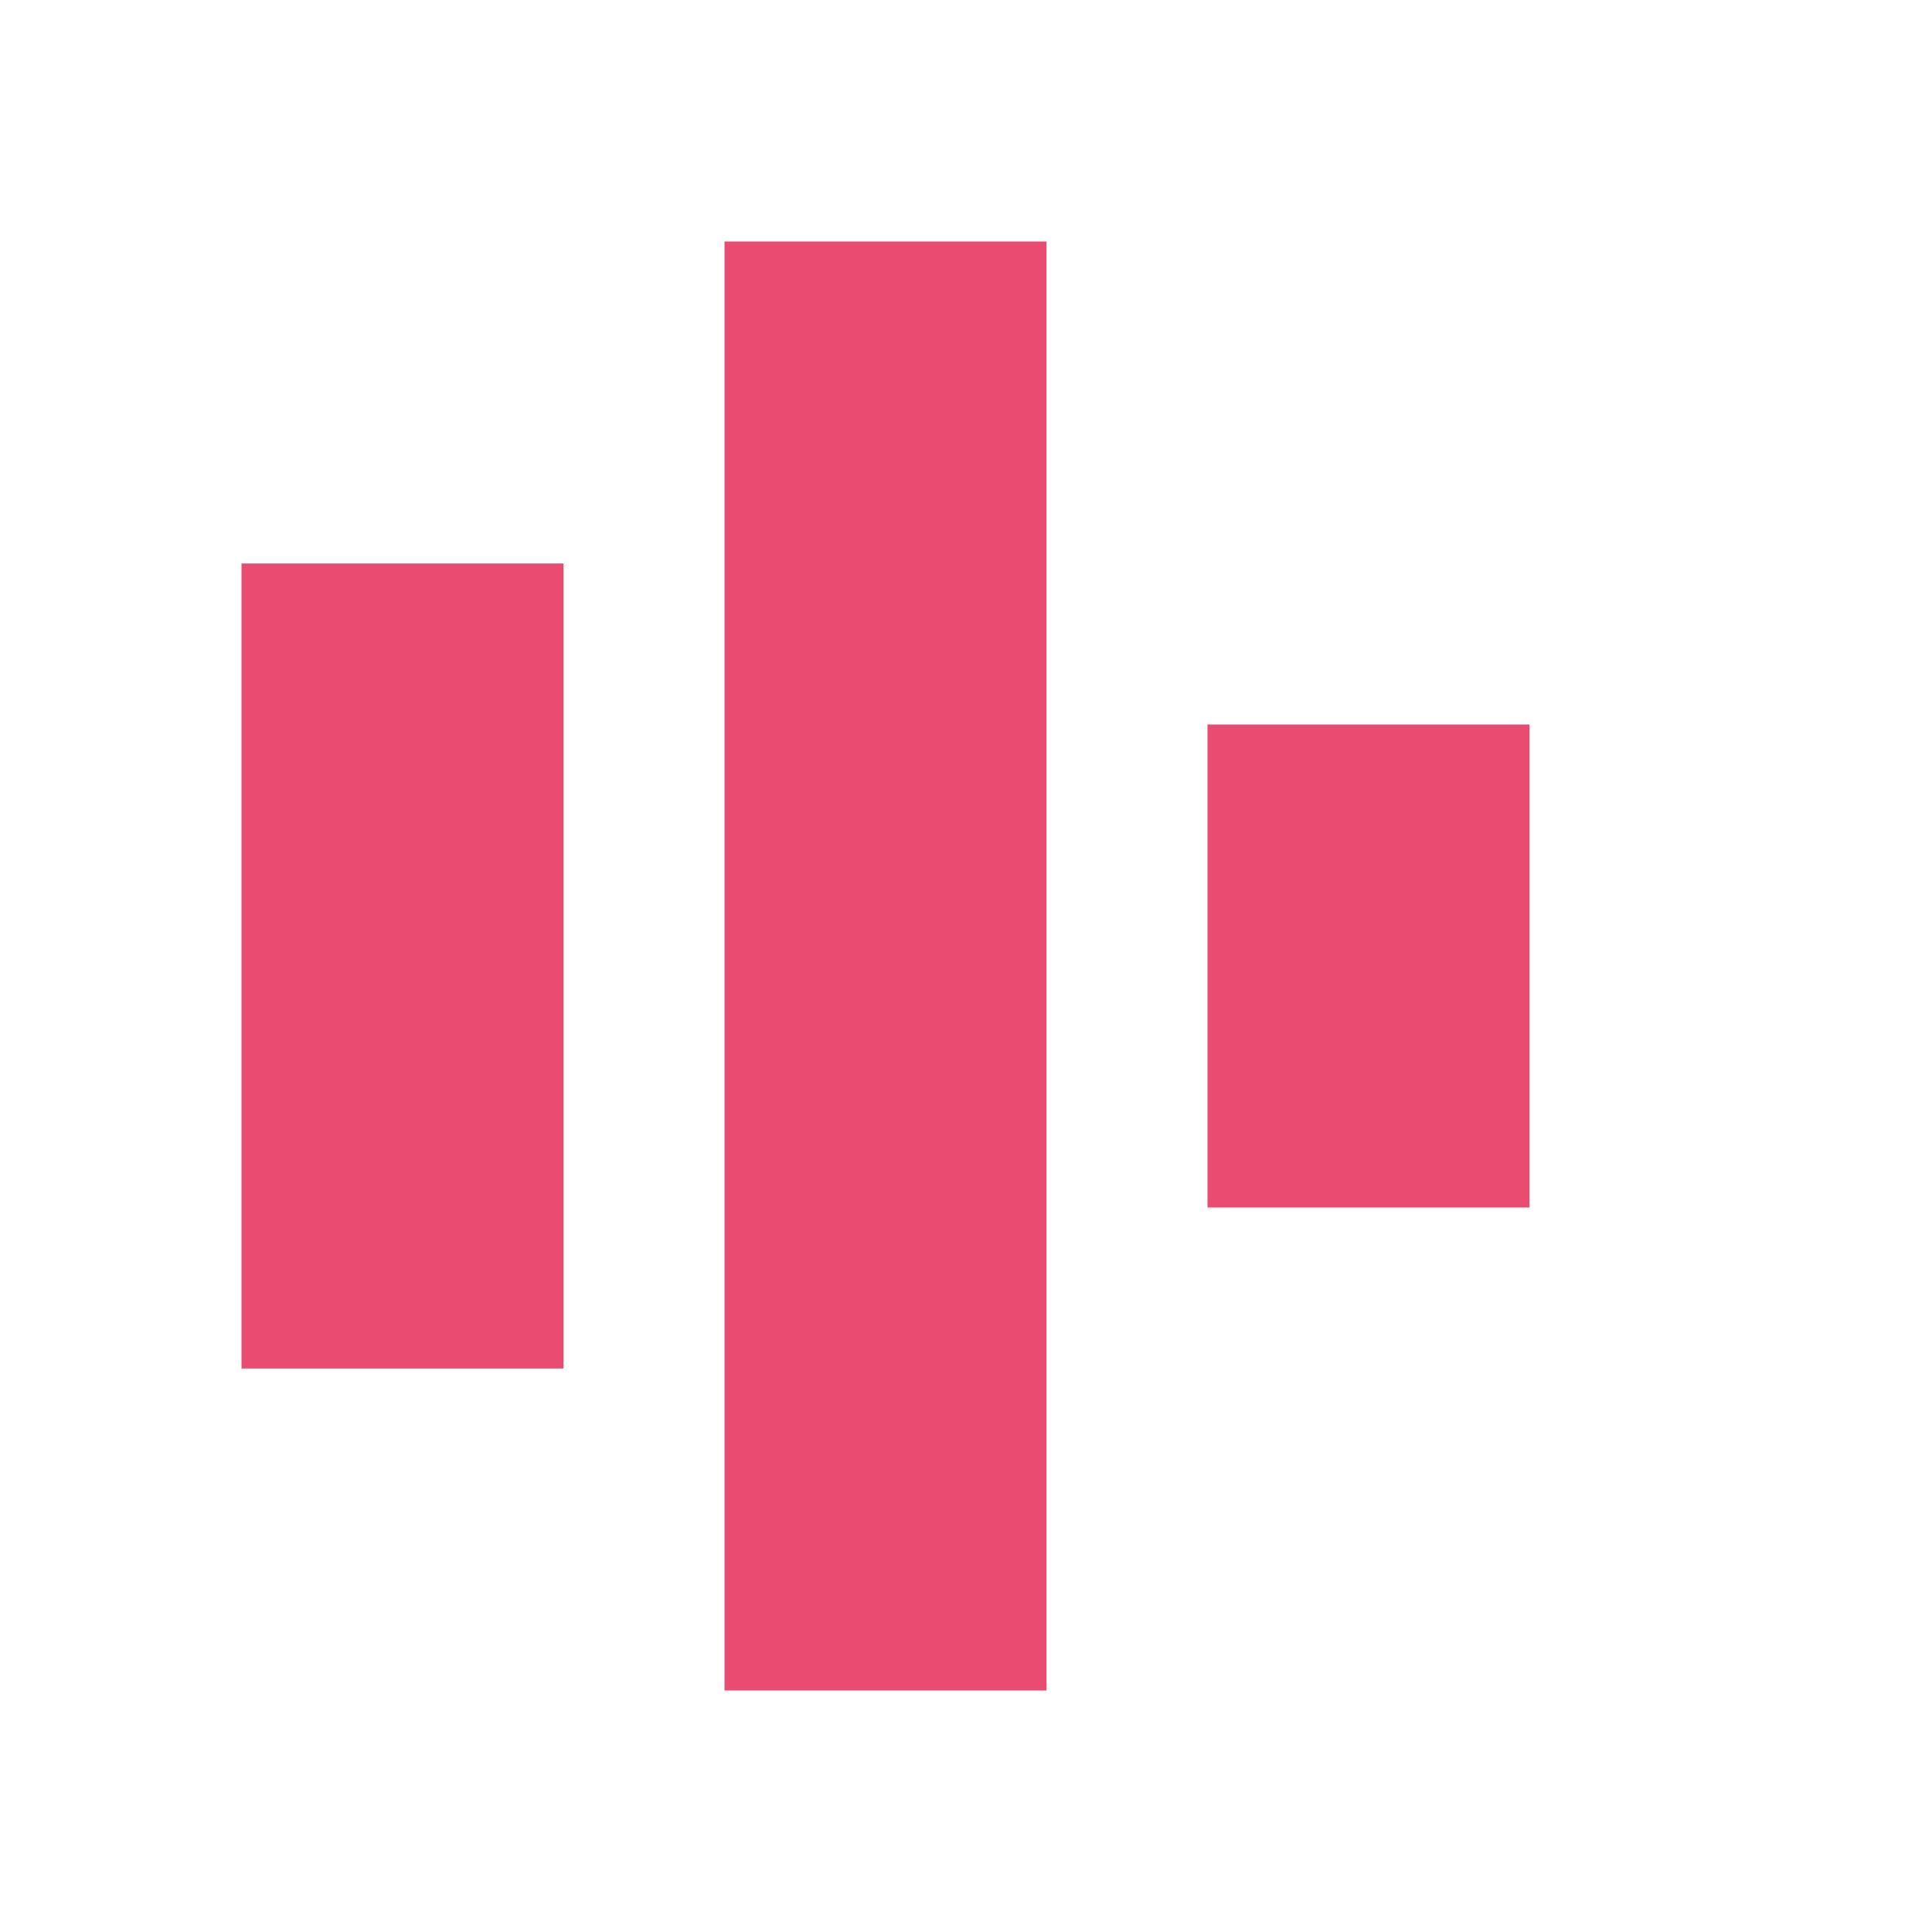
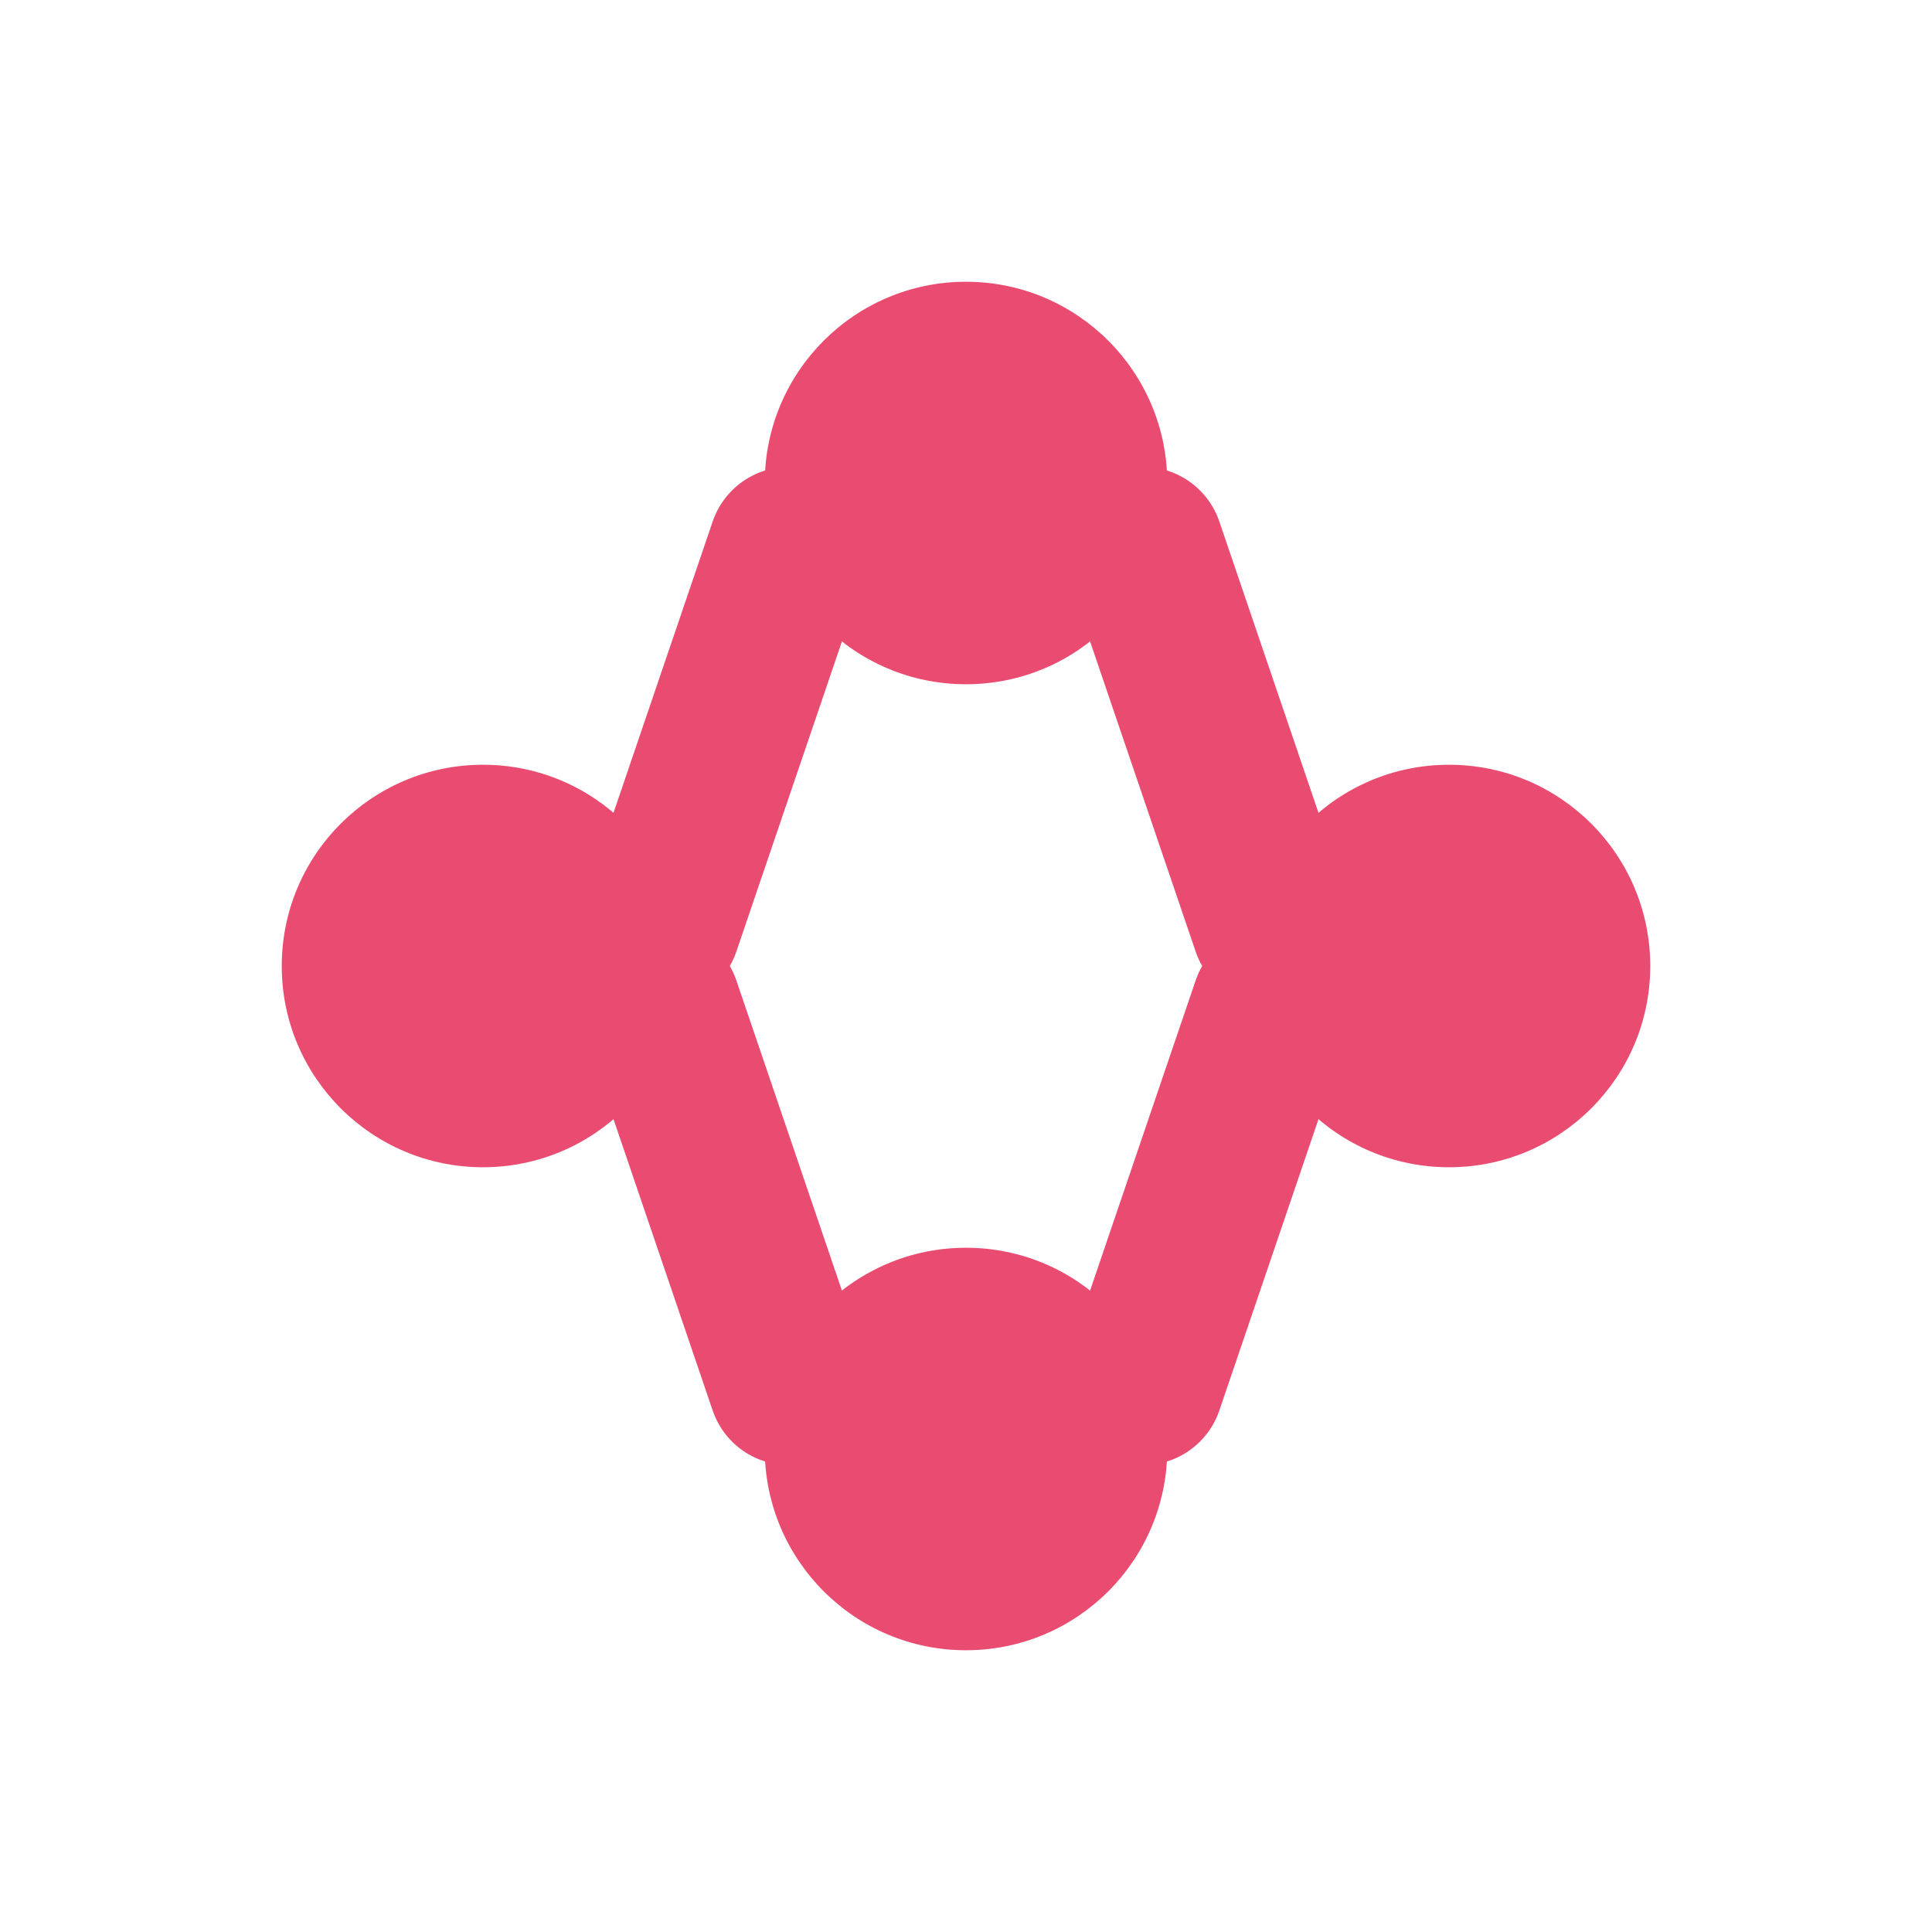
<svg xmlns="http://www.w3.org/2000/svg" viewBox="0 0 24 24" fill="none">
-   <path d="M3 7H7V17H3V7Z" fill="#EA4B71" />
-   <path d="M9 3H13V21H9V3Z" fill="#EA4B71" />
-   <path d="M15 9H19V15H15V9Z" fill="#EA4B71" />
+   <circle cx="6" cy="12" r="2.5" fill="#EA4B71" />
+   <circle cx="12" cy="6" r="2.5" fill="#EA4B71" />
+   <circle cx="12" cy="18" r="2.5" fill="#EA4B71" />
+   <circle cx="18" cy="12" r="2.5" fill="#EA4B71" />
+   <path d="M8.2 11.5L9.8 6.8M14.2 6.8L15.8 11.5M8.2 12.5L9.8 17.2M14.2 17.2L15.8 12.5" stroke="#EA4B71" stroke-width="2" stroke-linecap="round" />
</svg>
